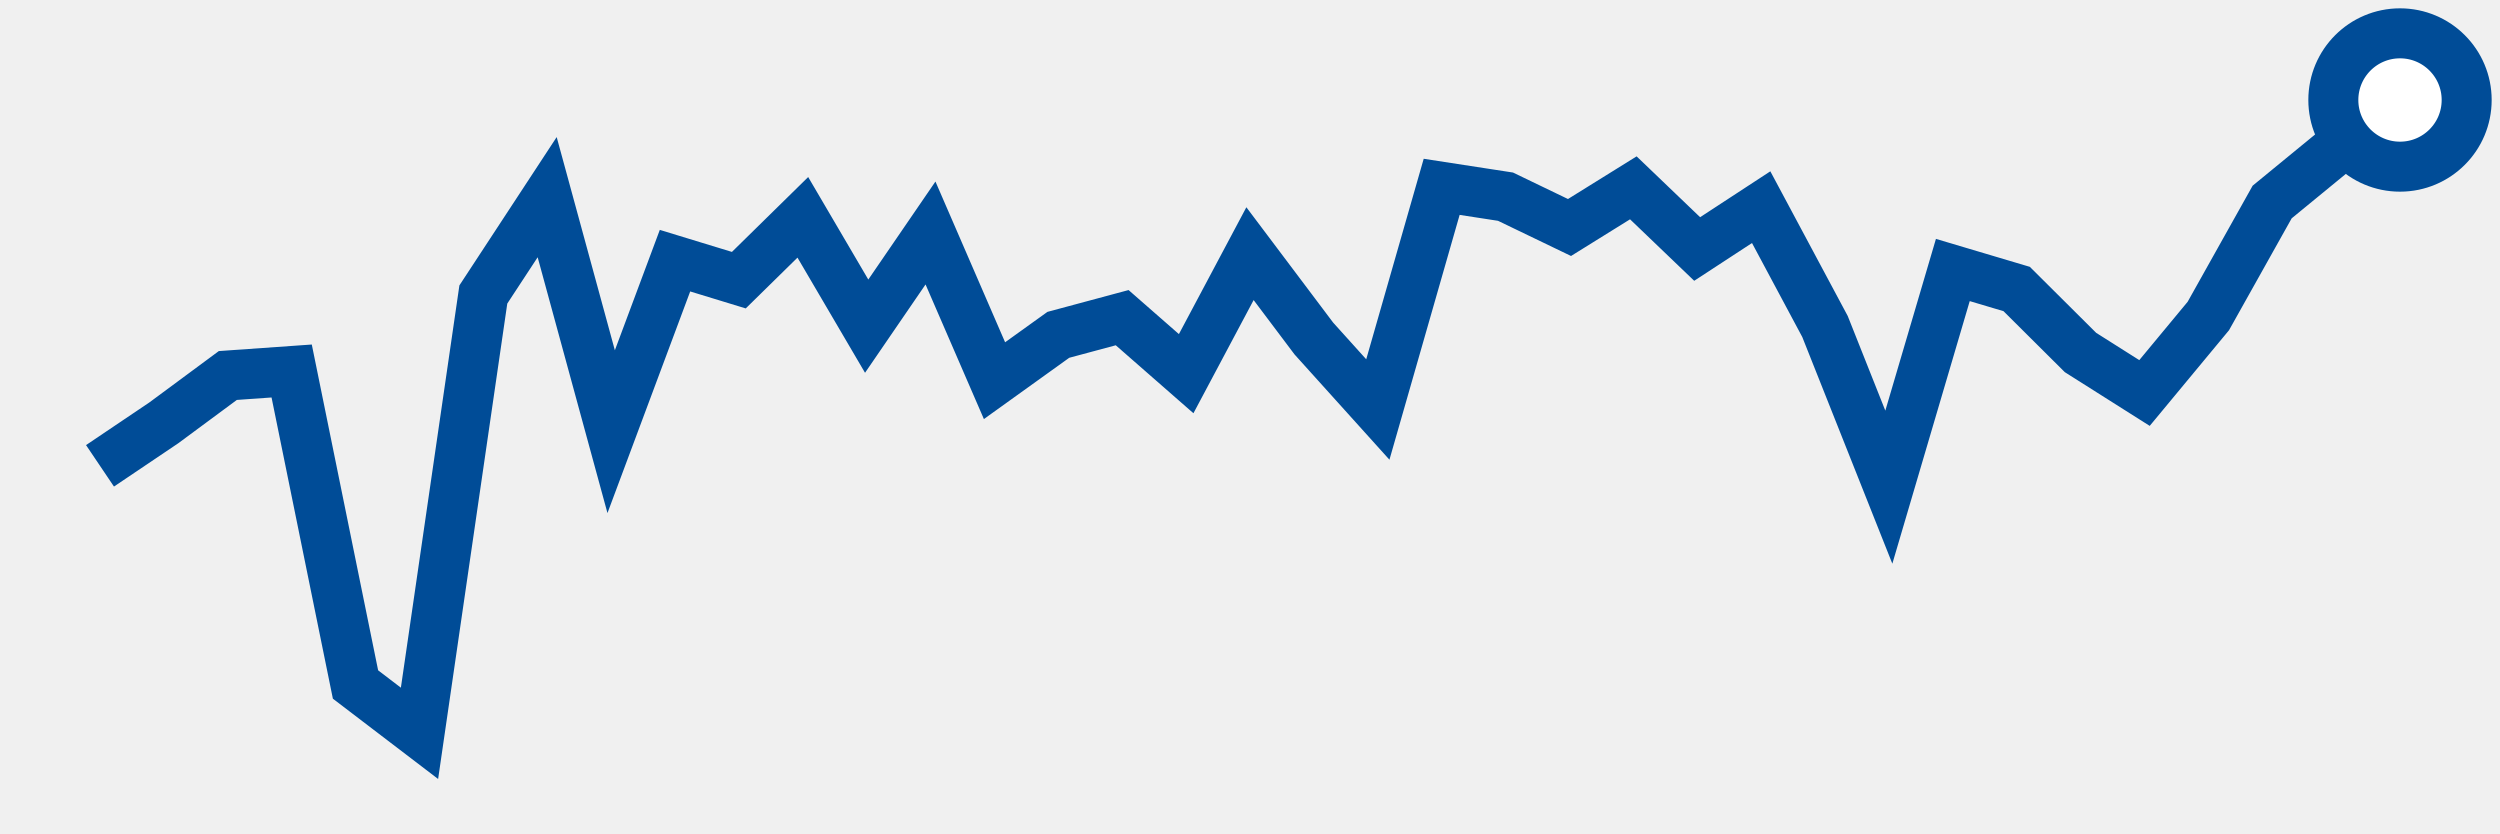
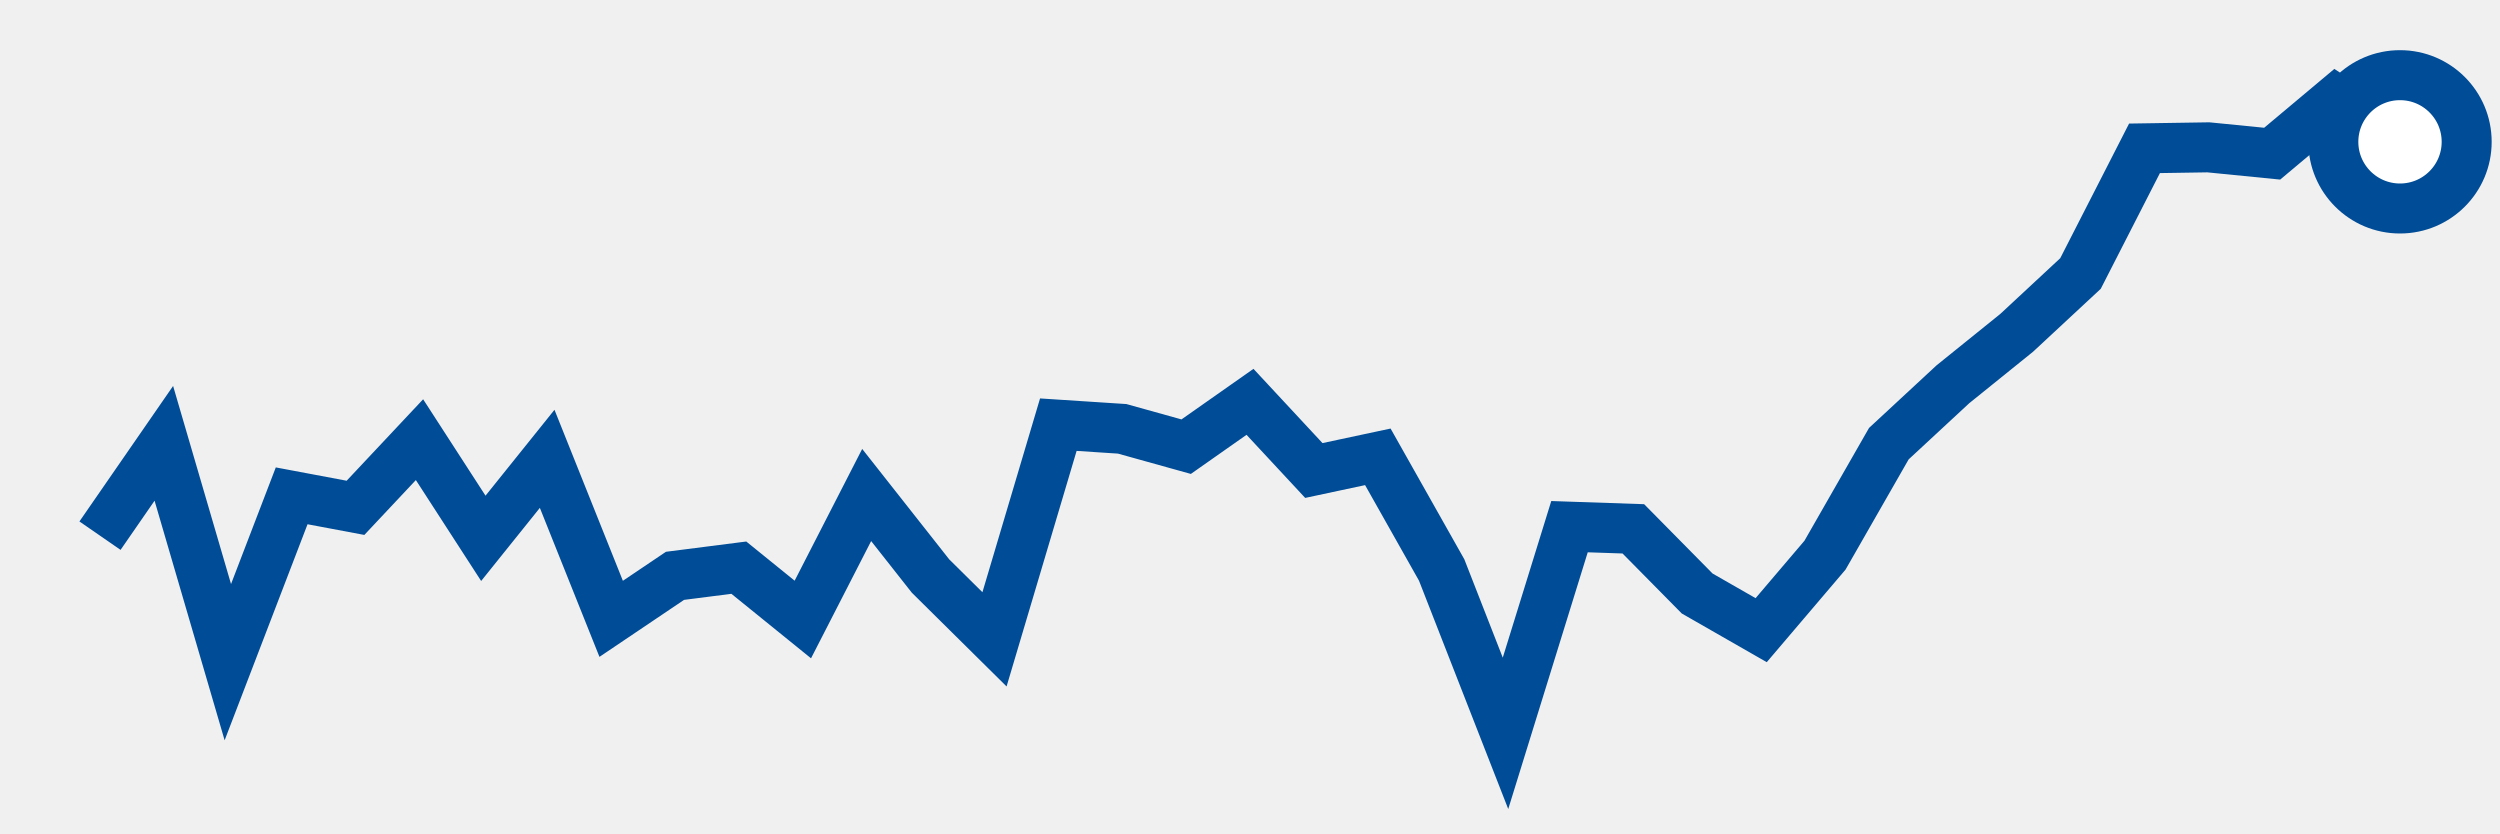
<svg xmlns="http://www.w3.org/2000/svg" height="50" width="150" version="1.1">
-   <polyline points="6,27.95 9.83,25.37 13.67,22.53 17.5,22.26 21.33,41.07 25.17,44 29,17.67 32.83,11.83 36.67,25.9 40.5,15.64 44.33,16.81 48.17,13.04 52,19.57 55.83,13.98 59.67,22.84 63.5,20.09 67.33,19.06 71.17,22.42 75,15.22 78.83,20.31 82.67,24.57 86.5,11.21 90.33,11.8 94.17,13.65 98,11.27 101.83,14.94 105.67,12.43 109.5,19.59 113.33,29.23 117.17,16.2 121,17.34 124.83,21.15 128.67,23.58 132.5,18.96 136.33,12.12 140.17,8.97 144,6" style="fill:none;stroke:#004C97;stroke-width:3" />
-   <circle cx="144" cy="6" r="4" fill="white" stroke="#004C97" stroke-width="3" />
+   <polyline points="6,32.14 9.83,26.6 13.67,39.73 17.5,29.75 21.33,30.47 25.17,26.38 29,32.3 32.83,27.53 36.67,37.13 40.5,34.55 44.33,34.06 48.17,37.17 52,29.7 55.83,34.56 59.67,38.36 63.5,25.48 67.33,25.73 71.17,26.8 75,24.11 78.83,28.23 82.67,27.41 86.5,34.2 90.33,44 94.17,31.6 98,31.73 101.83,35.61 105.67,37.81 109.5,33.31 113.33,26.62 117.17,23.06 121,19.97 124.83,16.41 128.67,8.9 132.5,8.84 136.33,9.22 140.17,6 144,8.51" style="fill:none;stroke:#004C97;stroke-width:3" />
+   <circle cx="144" cy="8.51" r="4" fill="white" stroke="#004C97" stroke-width="3" />
</svg>
